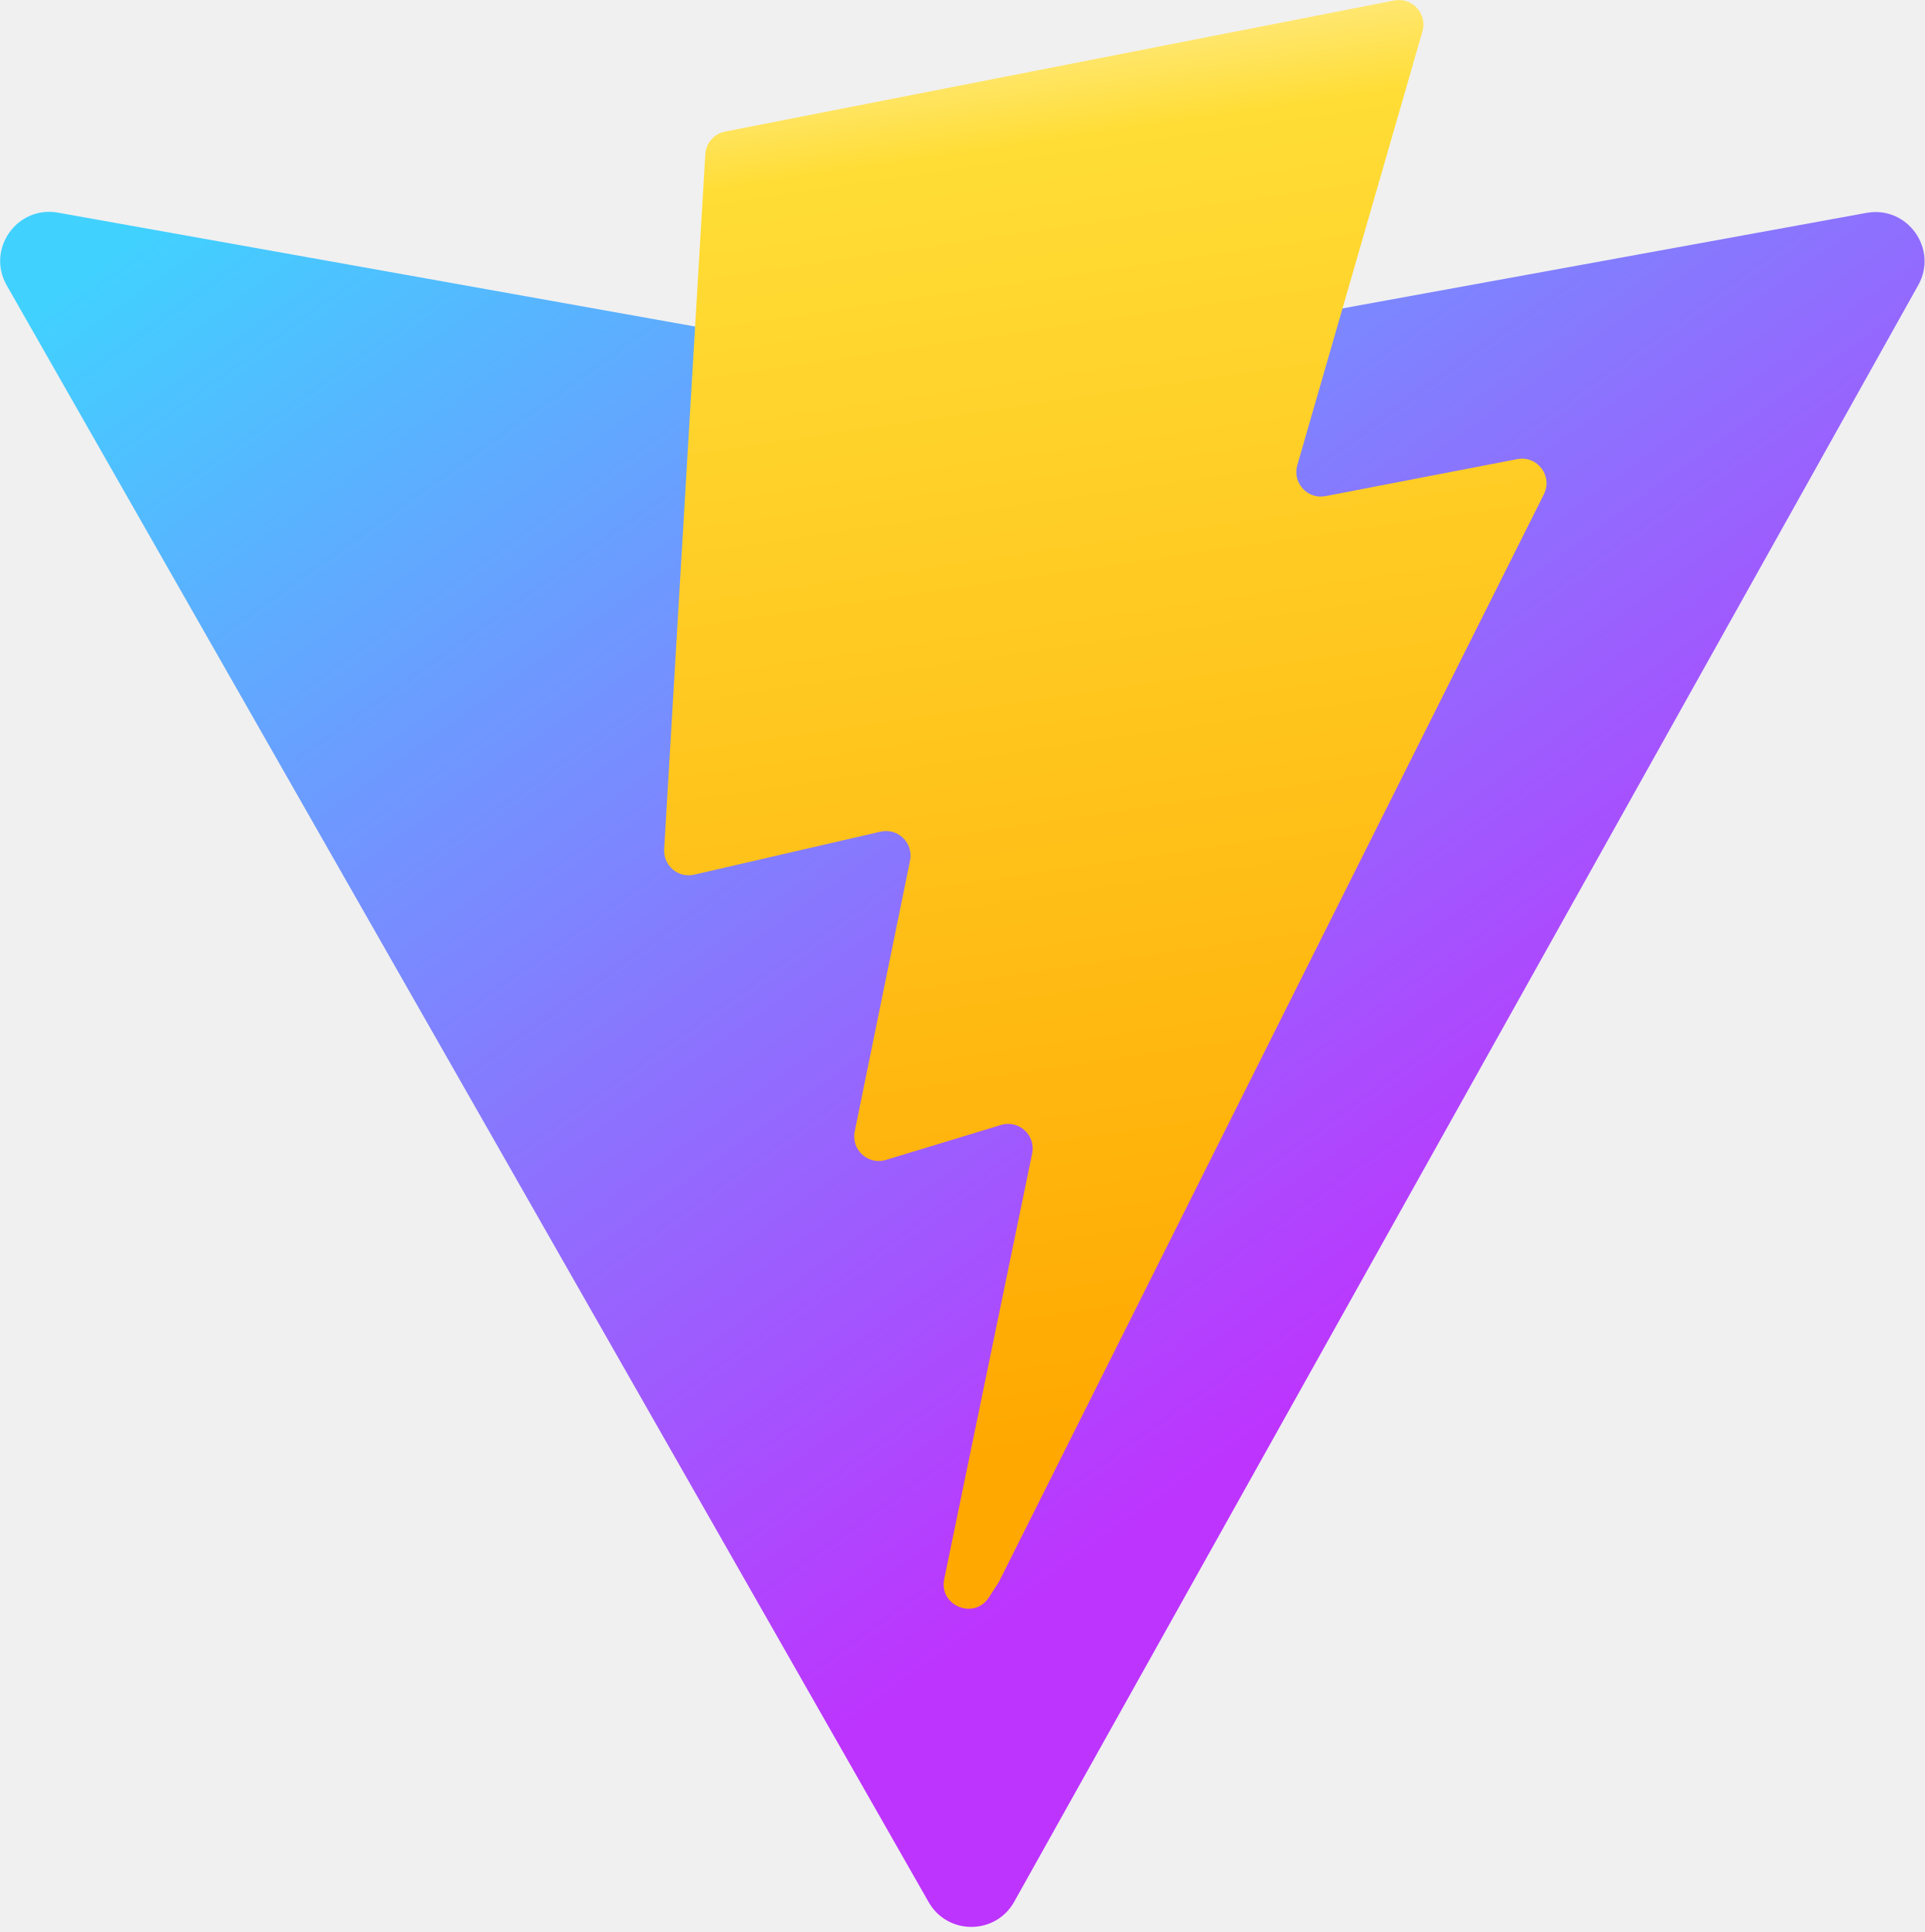
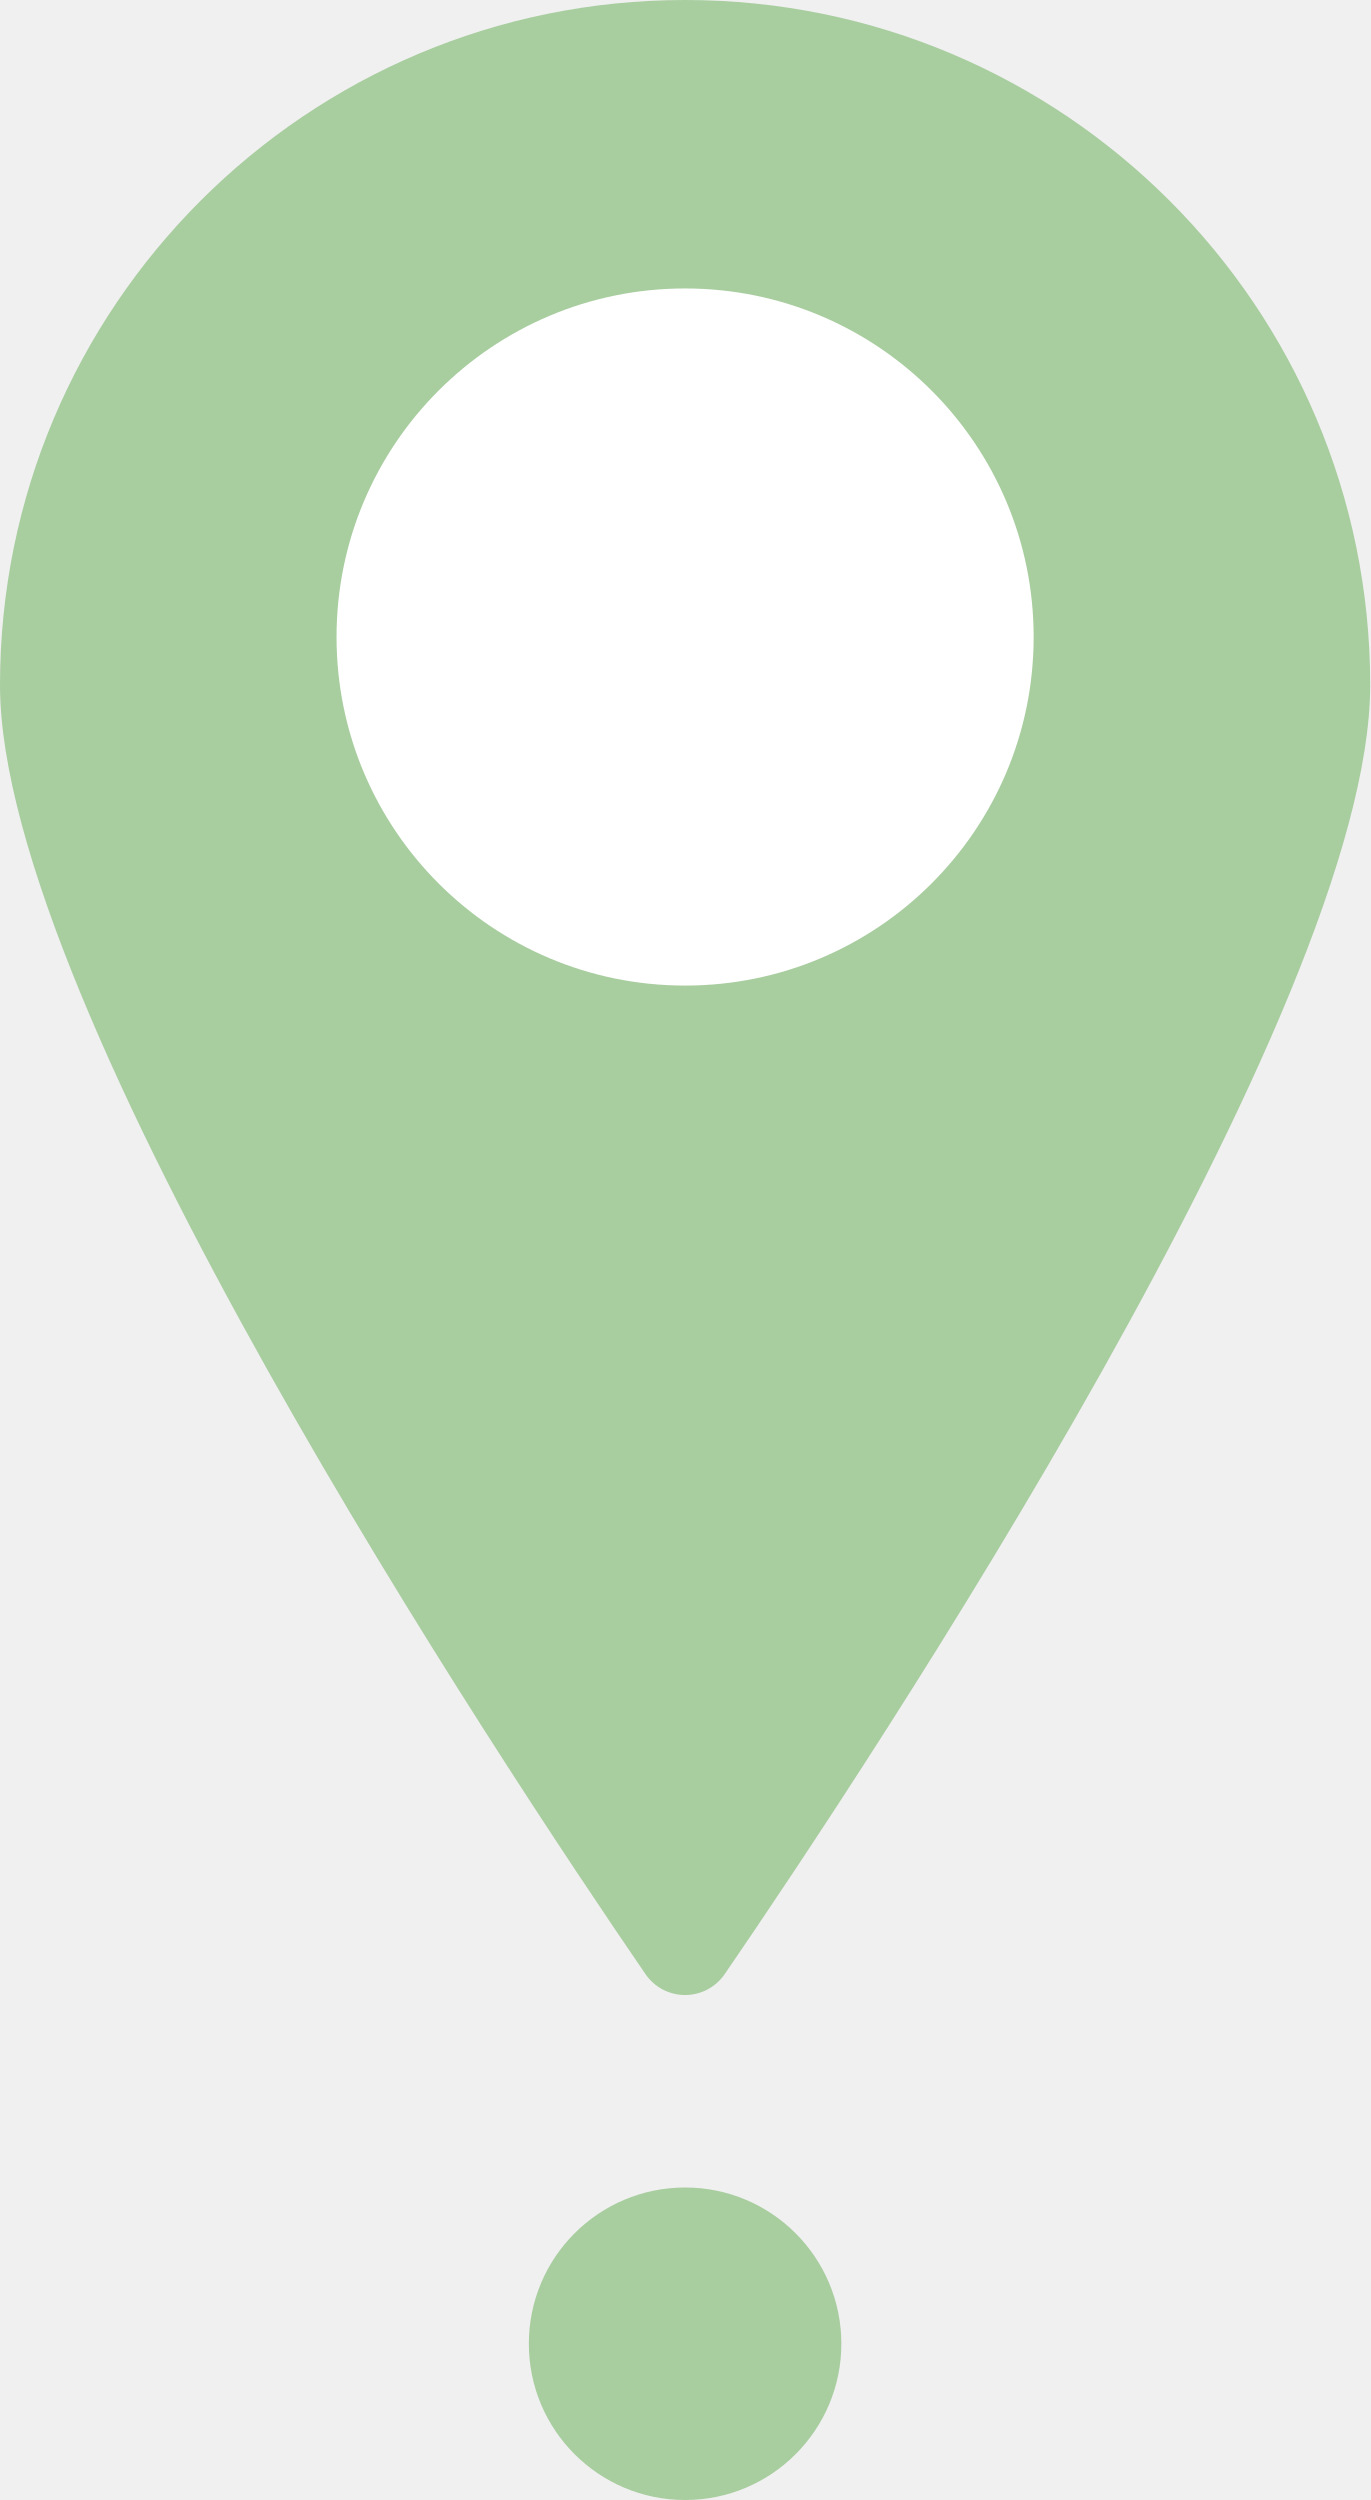
- <svg xmlns="http://www.w3.org/2000/svg" aria-hidden="true" role="img" class="iconify iconify--logos" width="31.88" height="32" preserveAspectRatio="xMidYMid meet" viewBox="0 0 256 257">
-   <defs>
-     <linearGradient id="IconifyId1813088fe1fbc01fb466" x1="-.828%" x2="57.636%" y1="7.652%" y2="78.411%">
-       <stop offset="0%" stop-color="#41D1FF" />
-       <stop offset="100%" stop-color="#BD34FE" />
-     </linearGradient>
-     <linearGradient id="IconifyId1813088fe1fbc01fb467" x1="43.376%" x2="50.316%" y1="2.242%" y2="89.03%">
-       <stop offset="0%" stop-color="#FFEA83" />
-       <stop offset="8.333%" stop-color="#FFDD35" />
-       <stop offset="100%" stop-color="#FFA800" />
-     </linearGradient>
-   </defs>
-   <path fill="url(#IconifyId1813088fe1fbc01fb466)" d="M255.153 37.938L134.897 252.976c-2.483 4.44-8.862 4.466-11.382.048L.875 37.958c-2.746-4.814 1.371-10.646 6.827-9.67l120.385 21.517a6.537 6.537 0 0 0 2.322-.004l117.867-21.483c5.438-.991 9.574 4.796 6.877 9.62Z" />
-   <path fill="url(#IconifyId1813088fe1fbc01fb467)" d="M185.432.063L96.44 17.501a3.268 3.268 0 0 0-2.634 3.014l-5.474 92.456a3.268 3.268 0 0 0 3.997 3.378l24.777-5.718c2.318-.535 4.413 1.507 3.936 3.838l-7.361 36.047c-.495 2.426 1.782 4.5 4.151 3.78l15.304-4.649c2.372-.72 4.652 1.36 4.15 3.788l-11.698 56.621c-.732 3.542 3.979 5.473 5.943 2.437l1.313-2.028l72.516-144.72c1.215-2.423-.88-5.186-3.54-4.672l-25.505 4.922c-2.396.462-4.435-1.77-3.759-4.114l16.646-57.705c.677-2.35-1.37-4.583-3.769-4.113Z" />
+ <svg xmlns="http://www.w3.org/2000/svg" data-name="Layer 1" width="114" height="208" viewBox="0 0 114 208" version="1.1" id="svg30">
+   <defs id="defs30" />
+   <path d="m 114,57 c 0,26.88 -41.559,89.516 -53.705,107.247 a 3.992,3.992 0 0 1 -6.591,0 C 41.559,146.516 0,83.88 0,57 a 57,57 0 0 1 114,0 z" fill="#a8cd9f" id="path16-0" />
+   <circle cx="57" cy="53" r="29" fill="#ffffff" id="circle16-1" />
+   <circle cx="57" cy="195" r="13" fill="#a8cd9f" id="circle26-6" />
</svg>
